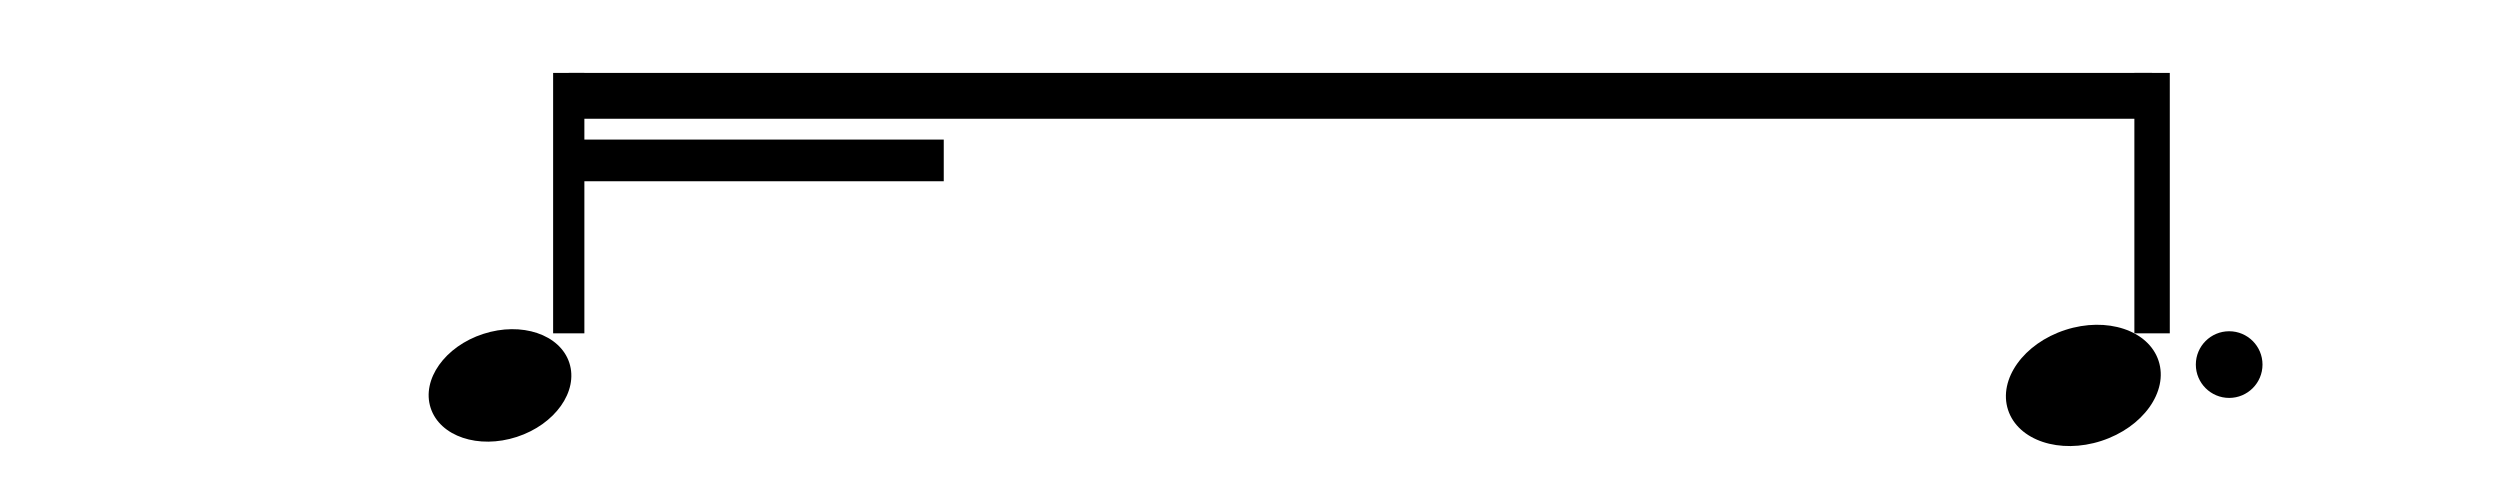
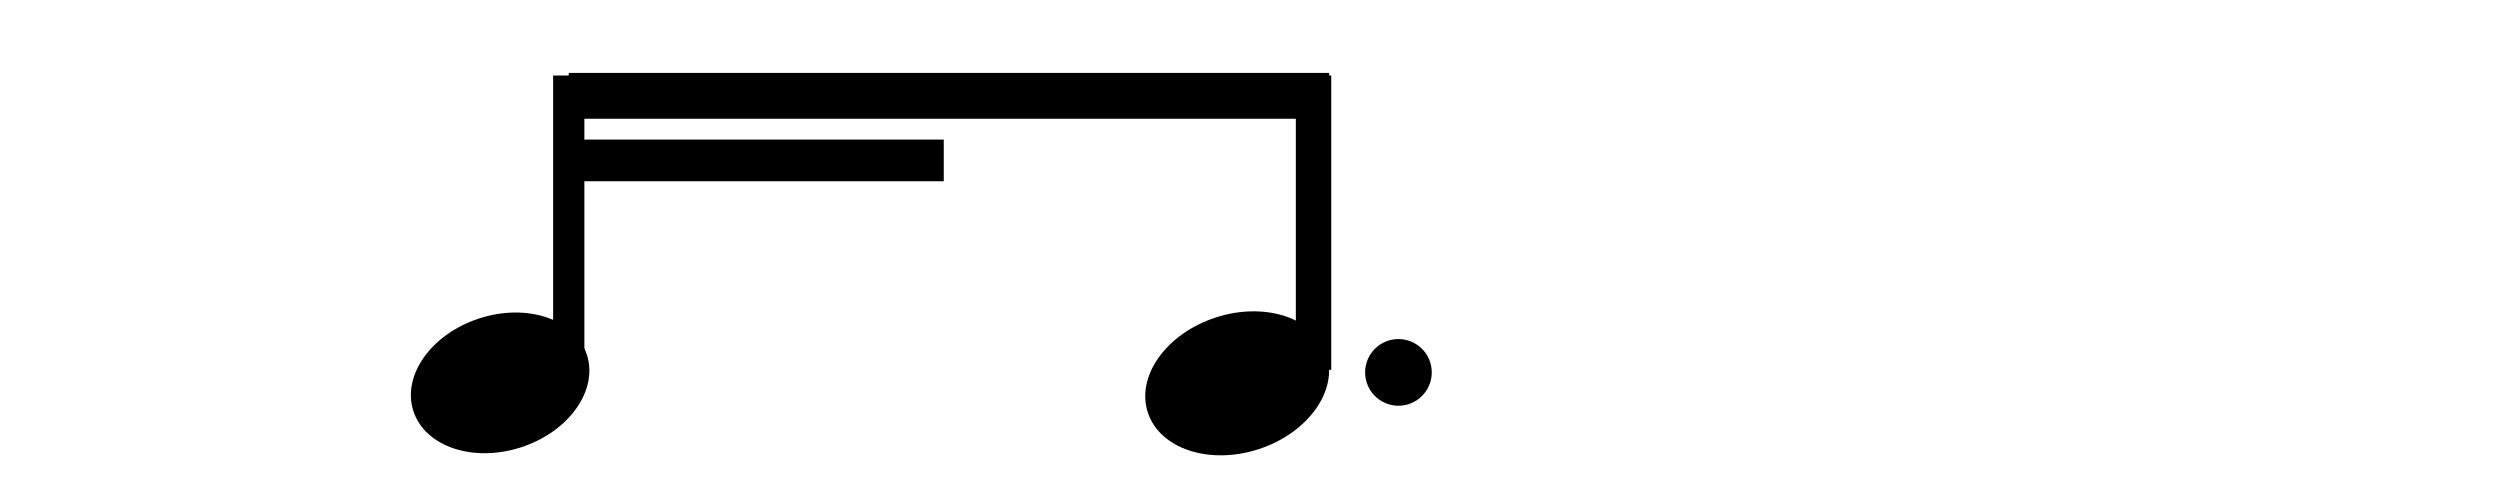
<svg xmlns="http://www.w3.org/2000/svg" viewBox="0 0 120 24">
-   <ellipse cx="24" cy="18.5" rx="3.5" ry="2.6" transform="rotate(-18 24 18.5)" fill="currentColor" />
-   <ellipse cx="100" cy="18.5" rx="3.8" ry="2.8" transform="rotate(-18 100 18.5)" fill="currentColor" />
-   <circle cx="107" cy="17.5" r="1.6" fill="currentColor" />
-   <line x1="27.3" y1="16" x2="27.3" y2="3.5" stroke="currentColor" stroke-width="1.5" />
-   <line x1="103.3" y1="16" x2="103.3" y2="3.5" stroke="currentColor" stroke-width="1.7" />
-   <rect x="27.3" y="3.5" width="76" height="2.2" fill="currentColor" />
-   <rect x="27.3" y="6.7" width="18" height="2.0" fill="currentColor" />
+   <g>
+     <ellipse transform="rotate(-18 24.0058 18.3782)" stroke="null" id="svg_1" fill="currentColor" ry="3.252" rx="4.378" cy="18.378" cx="24.006" />
+     <ellipse transform="rotate(-18 59.3847 18.4002)" stroke="null" id="svg_2" fill="currentColor" ry="3.324" rx="4.512" cy="18.4" cx="59.385" />
+     <circle id="svg_3" fill="currentColor" r="1.6" cy="17.875" cx="67.125" />
+     <line stroke="currentColor" id="svg_4" stroke-width="1.5" y2="3.625" x2="27.3" y1="17.375" x1="27.3" />
+     <line stroke="currentColor" id="svg_5" stroke-width="1.7" y2="3.625" x2="63.05" y1="17.75" x1="63.05" />
+     <rect stroke="null" id="svg_6" fill="currentColor" height="2.2" width="36.5" y="3.5" x="27.3" />
+     <rect id="svg_7" fill="currentColor" height="2" width="18" y="6.7" x="27.3" />
+   </g>
</svg>
